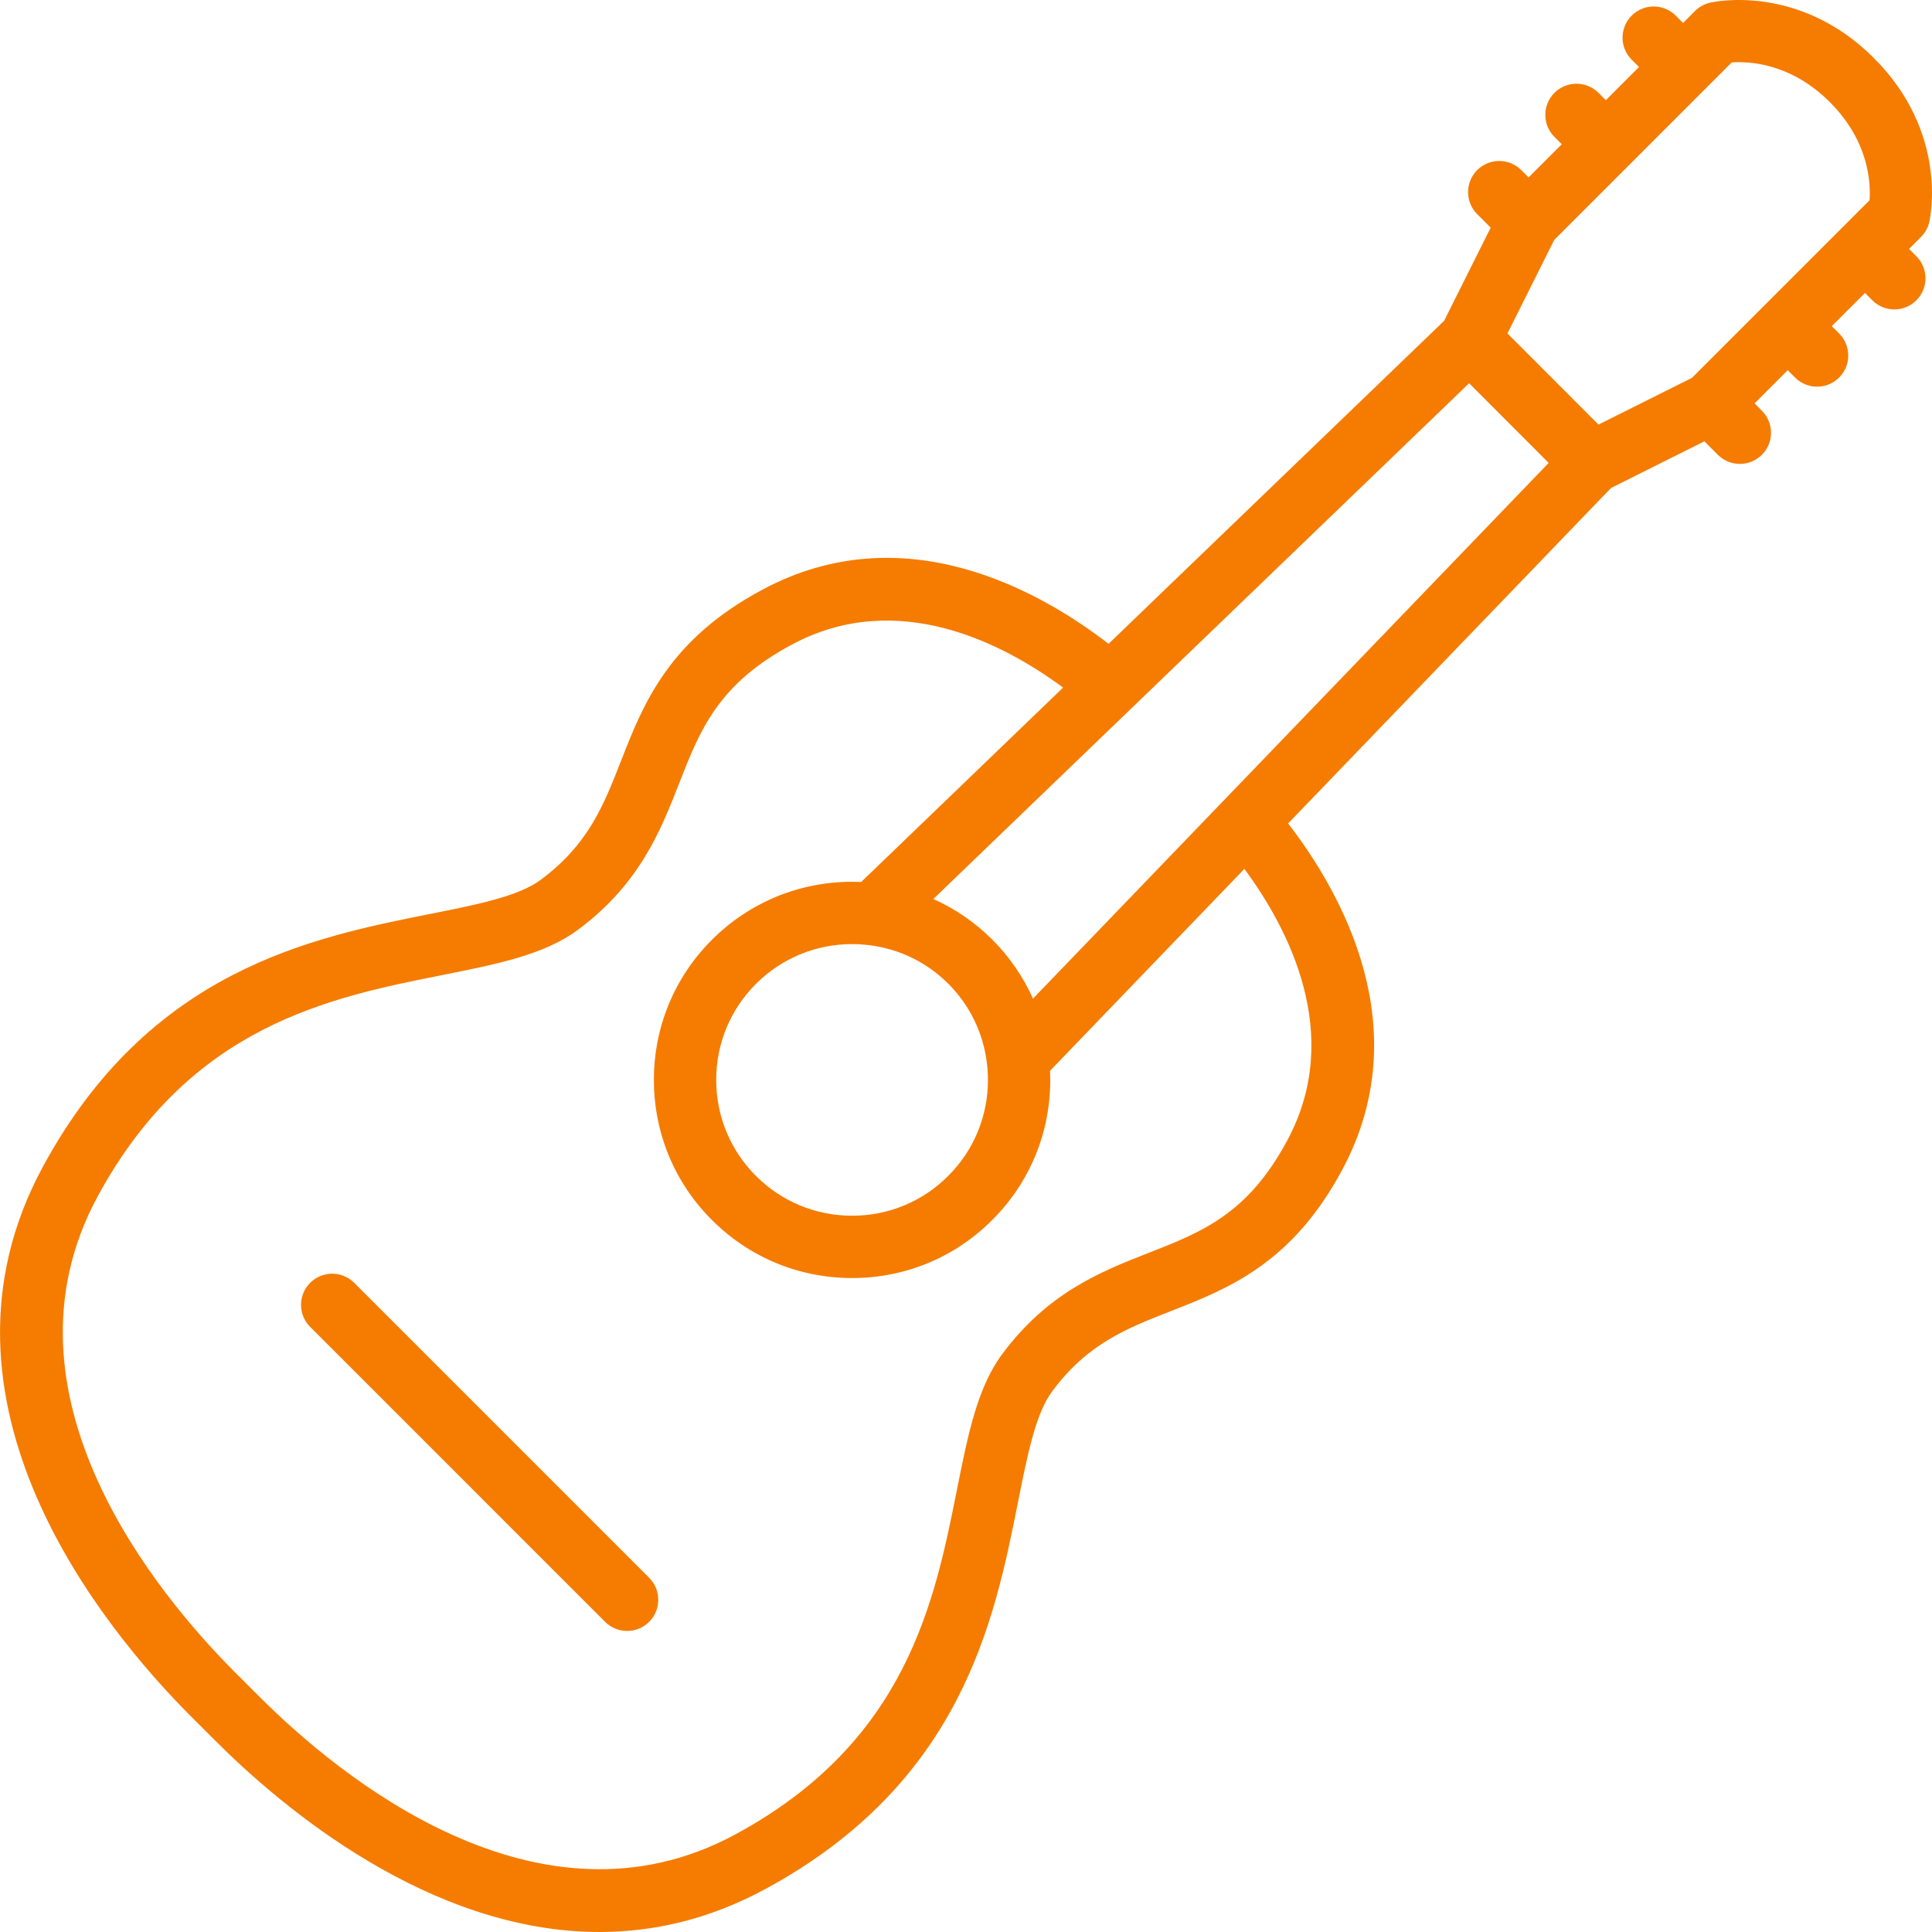
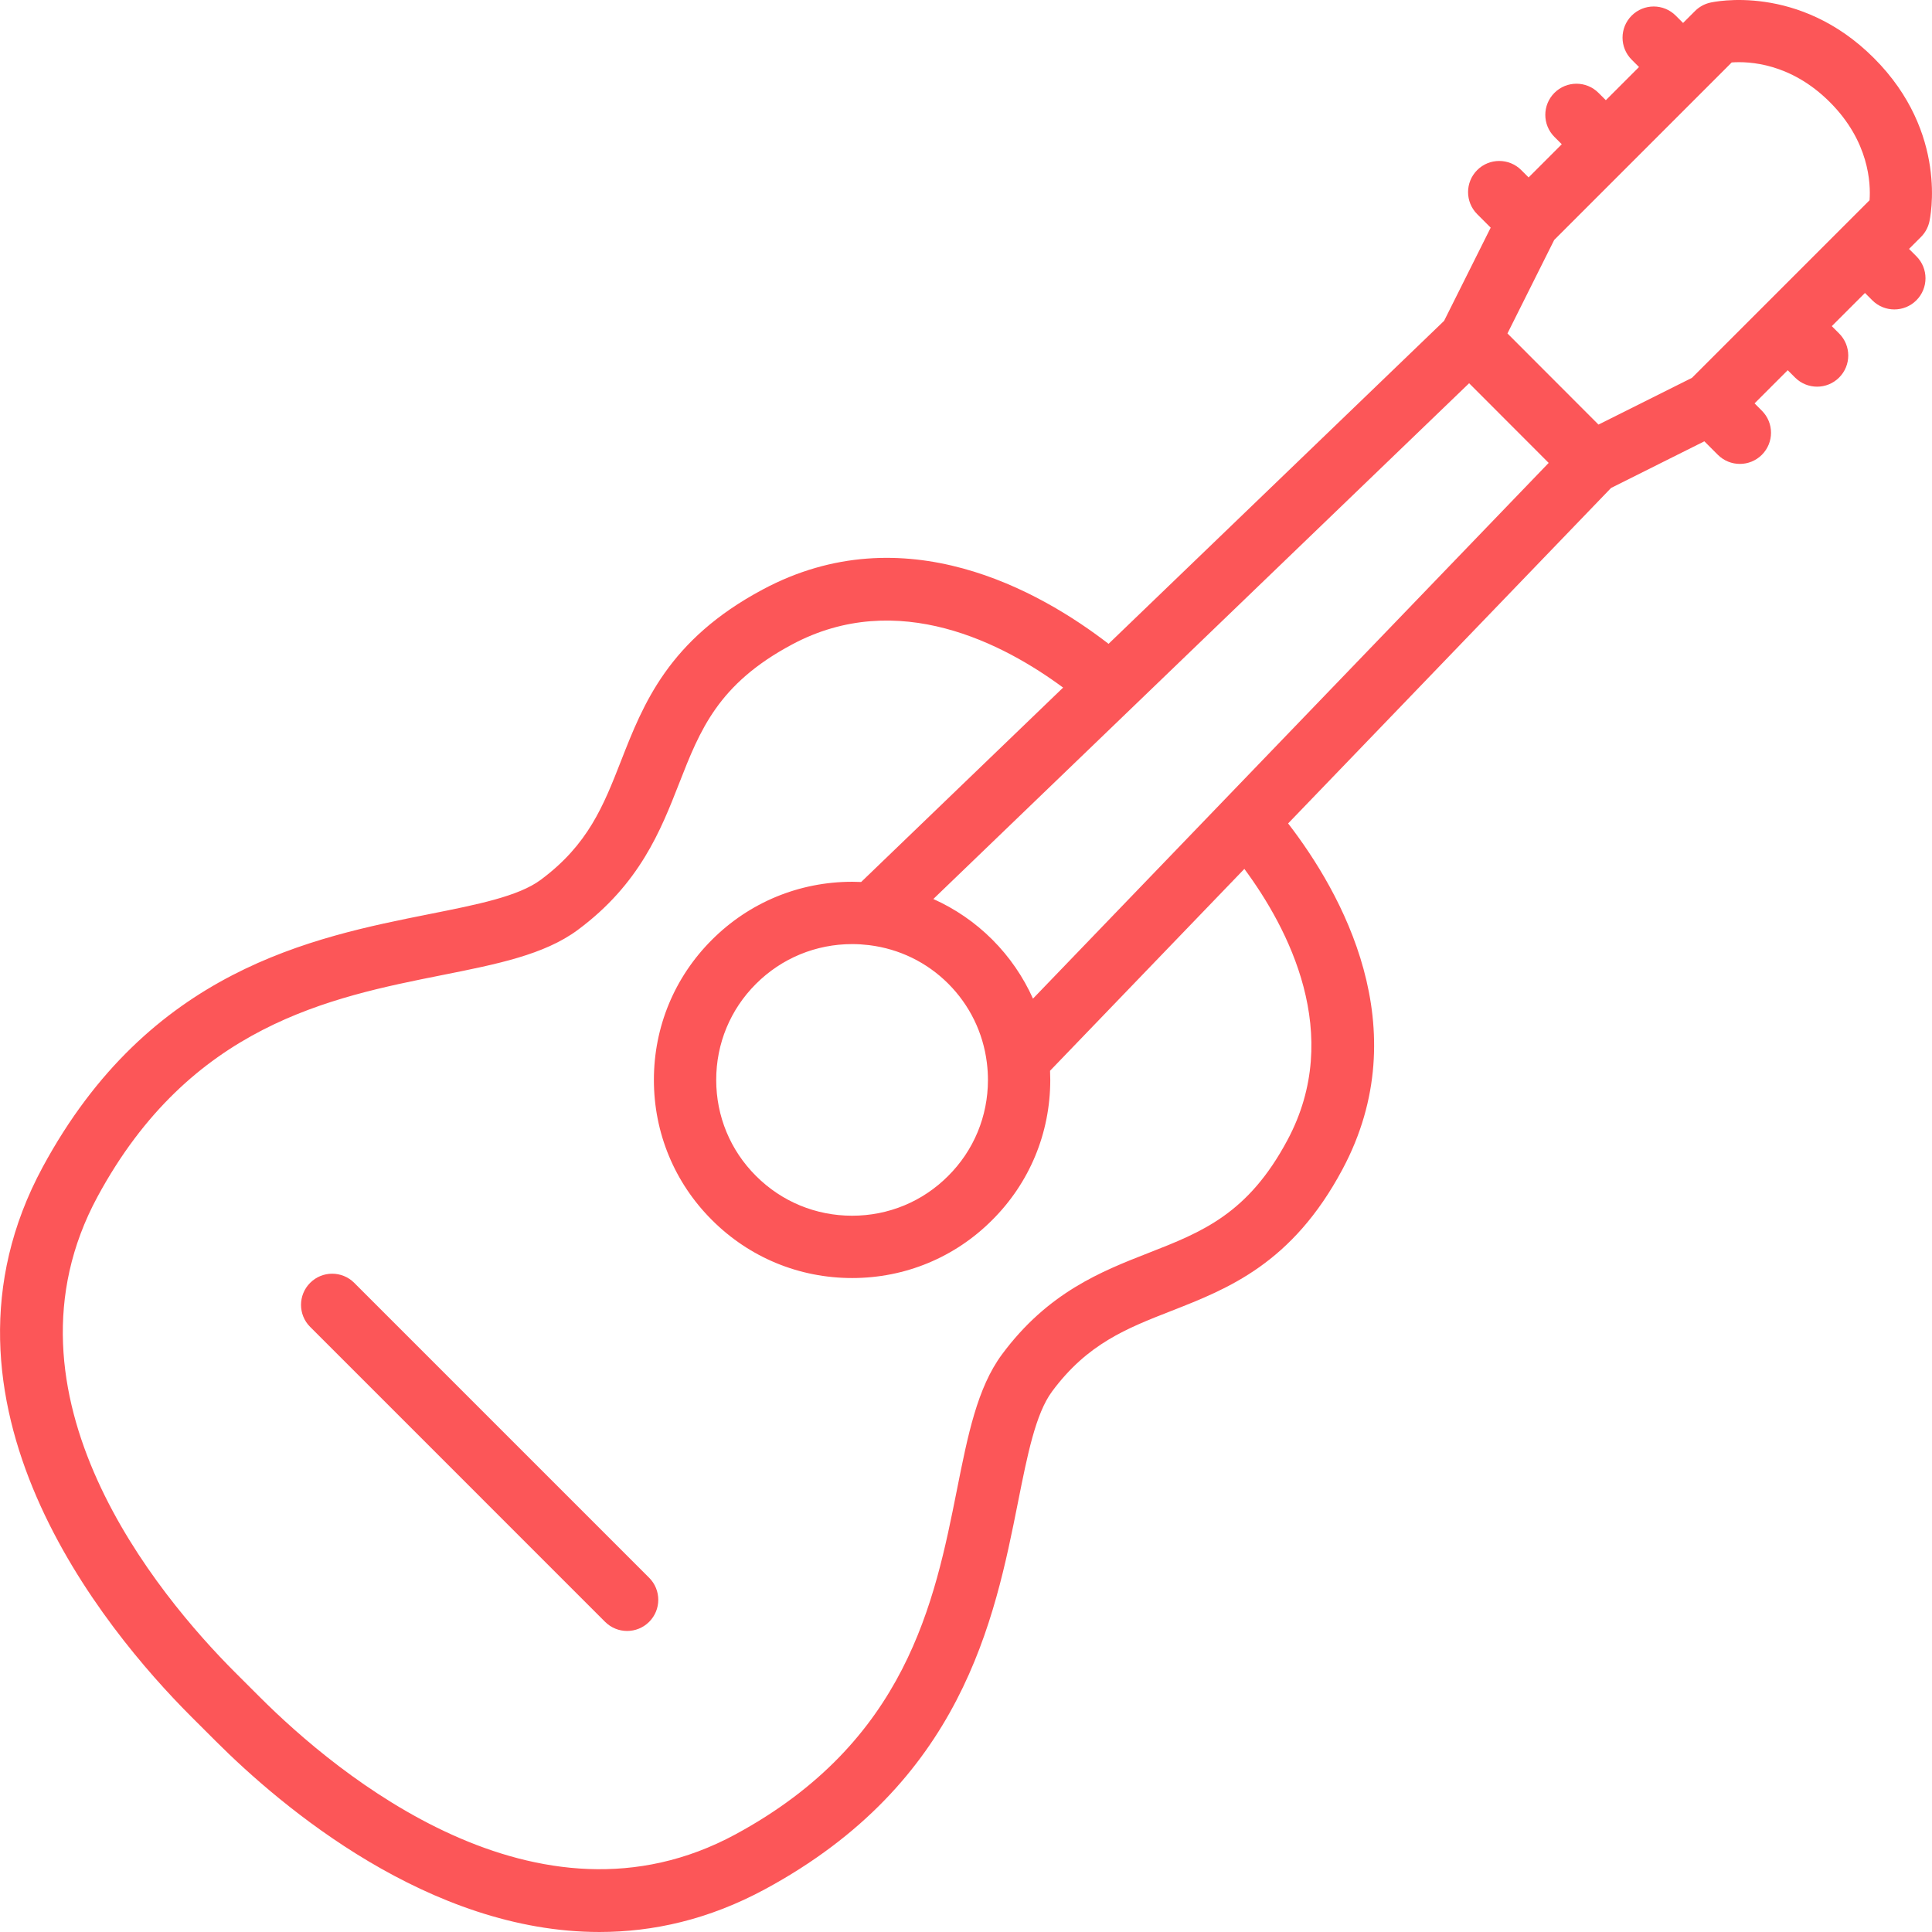
<svg xmlns="http://www.w3.org/2000/svg" version="1.1" id="Capa_1" x="0px" y="0px" viewBox="0 0 465.072 465.072" style="enable-background:new 0 0 465.072 465.072;" xml:space="preserve" width="512px" height="512px">
  <g>
-     <path d="M85.266,308.804c-2.929-2.927-7.677-2.929-10.607,0c-2.929,2.93-2.929,7.678,0,10.607l70.997,70.998   c1.465,1.464,3.384,2.196,5.304,2.196c1.919,0,3.839-0.732,5.304-2.196c2.929-2.93,2.929-7.678,0-10.607L85.266,308.804z" fill="#F57C00" />
-     <path d="M464.423,53.43c0.201-0.866,4.711-21.407-13.333-39.452C433.045-4.066,412.505,0.441,411.638,0.645   c-1.366,0.316-2.616,1.011-3.608,2.002l-2.88,2.88l-1.768-1.768c-2.93-2.928-7.677-2.929-10.606,0.001   c-2.929,2.929-2.929,7.678,0.001,10.606l1.767,1.767l-7.986,7.986l-1.768-1.768c-2.93-2.928-7.677-2.929-10.606,0.001   c-2.929,2.929-2.929,7.678,0.001,10.606l1.767,1.767l-7.986,7.986l-1.768-1.768c-2.93-2.928-7.678-2.928-10.607,0   c-2.929,2.93-2.929,7.678,0,10.607l3.249,3.249l-11.219,22.438l-80.766,77.747c-16.543-12.764-49.225-31.294-83.268-13.071   c-22.692,12.115-28.734,27.553-34.064,41.173c-4.247,10.853-7.915,20.225-19.394,28.731c-5.339,3.952-15.196,5.917-26.61,8.192   c-28.515,5.684-67.567,13.468-93.229,60.904c-30.572,56.524,14.76,111.313,35.693,132.269l5.939,5.929   c15.912,15.911,51.405,45.96,92.376,45.96c12.89-0.001,26.323-2.976,39.858-10.3c47.438-25.661,55.223-64.704,60.906-93.212   c2.275-11.411,4.24-21.266,8.191-26.603c8.504-11.482,17.878-15.152,28.732-19.401c13.623-5.333,29.064-11.378,41.169-34.063   c18.224-34.048-0.311-66.731-13.078-83.274l77.735-80.754l22.461-11.231l3.244,3.243c1.465,1.464,3.384,2.196,5.303,2.196   s3.839-0.732,5.304-2.197c2.929-2.929,2.929-7.678-0.001-10.606l-1.767-1.767l7.986-7.986l1.767,1.767   c1.465,1.464,3.385,2.196,5.304,2.196s3.839-0.732,5.304-2.196c2.929-2.93,2.929-7.678,0-10.607l-1.767-1.767l7.985-7.985   l1.767,1.767c1.465,1.464,3.385,2.196,5.304,2.196s3.839-0.732,5.304-2.196c2.929-2.93,2.929-7.678,0-10.607l-1.767-1.767   l2.879-2.879C463.412,56.046,464.107,54.796,464.423,53.43z M309.925,274.423c-9.501,17.807-20.58,22.145-33.407,27.166   c-11.365,4.449-24.246,9.492-35.32,24.443c-5.949,8.037-8.219,19.417-10.846,32.596c-5.387,27.018-12.091,60.642-53.334,82.952   c-47.683,25.804-95.949-14.535-114.479-33.064l-5.968-5.957c-18.535-18.555-58.861-66.855-33.089-114.507   c22.31-41.24,55.942-47.943,82.968-53.331c13.181-2.627,24.564-4.896,32.605-10.849c14.947-11.077,19.987-23.956,24.435-35.318   c5.019-12.825,9.354-23.9,27.167-33.411c25.473-13.636,51.046-0.133,65.255,10.375l-48.613,46.795   c-0.711-0.031-1.424-0.052-2.14-0.052c-12.778,0-24.779,4.965-33.788,13.973c-9.008,8.989-13.968,20.968-13.965,33.729   c0.002,12.761,4.967,24.738,13.968,33.713c8.998,9.011,20.983,13.974,33.749,13.974s24.746-4.964,33.716-13.959   c9.001-8.963,13.967-20.926,13.982-33.687c0.001-0.753-0.019-1.504-0.052-2.251l46.775-48.592   C310.054,223.369,323.562,248.944,309.925,274.423z M209.293,227.527c7.171,0.894,13.793,4.096,18.959,9.252   c5.177,5.181,8.393,11.807,9.297,18.982c0.008,0.076,0.018,0.152,0.028,0.228c0.157,1.316,0.245,2.649,0.243,3.997   c-0.011,8.748-3.408,16.942-9.585,23.094c-6.153,6.171-14.362,9.569-23.113,9.569c-8.755,0-16.971-3.399-23.146-9.584   c-6.17-6.152-9.569-14.358-9.57-23.105c-0.002-8.747,3.394-16.954,9.565-23.113c6.182-6.181,14.416-9.585,23.188-9.585   c1.318,0,2.621,0.086,3.909,0.238C209.142,227.509,209.217,227.519,209.293,227.527z M248.66,240.392   c-2.344-5.231-5.634-10.049-9.805-14.223c-4.16-4.151-8.964-7.426-14.181-9.76L353.647,92.256l19.152,19.175L248.66,240.392z    M450.041,48.204l-6.391,6.391c-0.007,0.007-0.014,0.012-0.02,0.018c-0.007,0.007-0.012,0.014-0.018,0.02l-18.554,18.554   c-0.007,0.007-0.014,0.012-0.02,0.018c-0.007,0.007-0.012,0.014-0.018,0.02l-17.73,17.73l-22.502,11.251l-21.913-21.938   l11.254-22.508l42.729-42.729c4.118-0.302,14.189,0.116,23.625,9.553C449.943,34.045,450.341,44.143,450.041,48.204z" fill="#F57C00" />
+     <path d="M85.266,308.804c-2.929-2.927-7.677-2.929-10.607,0c-2.929,2.93-2.929,7.678,0,10.607l70.997,70.998   c1.465,1.464,3.384,2.196,5.304,2.196c1.919,0,3.839-0.732,5.304-2.196c2.929-2.93,2.929-7.678,0-10.607L85.266,308.804z" fill="#FC5658" />
+     <path d="M464.423,53.43c0.201-0.866,4.711-21.407-13.333-39.452C433.045-4.066,412.505,0.441,411.638,0.645   c-1.366,0.316-2.616,1.011-3.608,2.002l-2.88,2.88l-1.768-1.768c-2.93-2.928-7.677-2.929-10.606,0.001   c-2.929,2.929-2.929,7.678,0.001,10.606l1.767,1.767l-7.986,7.986l-1.768-1.768c-2.93-2.928-7.677-2.929-10.606,0.001   c-2.929,2.929-2.929,7.678,0.001,10.606l1.767,1.767l-7.986,7.986l-1.768-1.768c-2.93-2.928-7.678-2.928-10.607,0   c-2.929,2.93-2.929,7.678,0,10.607l3.249,3.249l-11.219,22.438l-80.766,77.747c-16.543-12.764-49.225-31.294-83.268-13.071   c-22.692,12.115-28.734,27.553-34.064,41.173c-4.247,10.853-7.915,20.225-19.394,28.731c-5.339,3.952-15.196,5.917-26.61,8.192   c-28.515,5.684-67.567,13.468-93.229,60.904c-30.572,56.524,14.76,111.313,35.693,132.269l5.939,5.929   c15.912,15.911,51.405,45.96,92.376,45.96c12.89-0.001,26.323-2.976,39.858-10.3c47.438-25.661,55.223-64.704,60.906-93.212   c2.275-11.411,4.24-21.266,8.191-26.603c8.504-11.482,17.878-15.152,28.732-19.401c13.623-5.333,29.064-11.378,41.169-34.063   c18.224-34.048-0.311-66.731-13.078-83.274l77.735-80.754l22.461-11.231l3.244,3.243c1.465,1.464,3.384,2.196,5.303,2.196   s3.839-0.732,5.304-2.197c2.929-2.929,2.929-7.678-0.001-10.606l-1.767-1.767l7.986-7.986l1.767,1.767   c1.465,1.464,3.385,2.196,5.304,2.196s3.839-0.732,5.304-2.196c2.929-2.93,2.929-7.678,0-10.607l-1.767-1.767l7.985-7.985   l1.767,1.767c1.465,1.464,3.385,2.196,5.304,2.196s3.839-0.732,5.304-2.196c2.929-2.93,2.929-7.678,0-10.607l-1.767-1.767   l2.879-2.879C463.412,56.046,464.107,54.796,464.423,53.43z M309.925,274.423c-9.501,17.807-20.58,22.145-33.407,27.166   c-11.365,4.449-24.246,9.492-35.32,24.443c-5.949,8.037-8.219,19.417-10.846,32.596c-5.387,27.018-12.091,60.642-53.334,82.952   c-47.683,25.804-95.949-14.535-114.479-33.064l-5.968-5.957c-18.535-18.555-58.861-66.855-33.089-114.507   c22.31-41.24,55.942-47.943,82.968-53.331c13.181-2.627,24.564-4.896,32.605-10.849c14.947-11.077,19.987-23.956,24.435-35.318   c5.019-12.825,9.354-23.9,27.167-33.411c25.473-13.636,51.046-0.133,65.255,10.375l-48.613,46.795   c-0.711-0.031-1.424-0.052-2.14-0.052c-12.778,0-24.779,4.965-33.788,13.973c-9.008,8.989-13.968,20.968-13.965,33.729   c0.002,12.761,4.967,24.738,13.968,33.713c8.998,9.011,20.983,13.974,33.749,13.974s24.746-4.964,33.716-13.959   c9.001-8.963,13.967-20.926,13.982-33.687c0.001-0.753-0.019-1.504-0.052-2.251l46.775-48.592   C310.054,223.369,323.562,248.944,309.925,274.423z M209.293,227.527c7.171,0.894,13.793,4.096,18.959,9.252   c5.177,5.181,8.393,11.807,9.297,18.982c0.008,0.076,0.018,0.152,0.028,0.228c0.157,1.316,0.245,2.649,0.243,3.997   c-0.011,8.748-3.408,16.942-9.585,23.094c-6.153,6.171-14.362,9.569-23.113,9.569c-8.755,0-16.971-3.399-23.146-9.584   c-6.17-6.152-9.569-14.358-9.57-23.105c-0.002-8.747,3.394-16.954,9.565-23.113c6.182-6.181,14.416-9.585,23.188-9.585   c1.318,0,2.621,0.086,3.909,0.238C209.142,227.509,209.217,227.519,209.293,227.527z M248.66,240.392   c-2.344-5.231-5.634-10.049-9.805-14.223c-4.16-4.151-8.964-7.426-14.181-9.76L353.647,92.256l19.152,19.175L248.66,240.392z    M450.041,48.204l-6.391,6.391c-0.007,0.007-0.014,0.012-0.02,0.018c-0.007,0.007-0.012,0.014-0.018,0.02l-18.554,18.554   c-0.007,0.007-0.014,0.012-0.02,0.018c-0.007,0.007-0.012,0.014-0.018,0.02l-17.73,17.73l-22.502,11.251l-21.913-21.938   l11.254-22.508l42.729-42.729c4.118-0.302,14.189,0.116,23.625,9.553C449.943,34.045,450.341,44.143,450.041,48.204z" fill="#FC5658" />
  </g>
  <g>
</g>
  <g>
</g>
  <g>
</g>
  <g>
</g>
  <g>
</g>
  <g>
</g>
  <g>
</g>
  <g>
</g>
  <g>
</g>
  <g>
</g>
  <g>
</g>
  <g>
</g>
  <g>
</g>
  <g>
</g>
  <g>
</g>
</svg>
